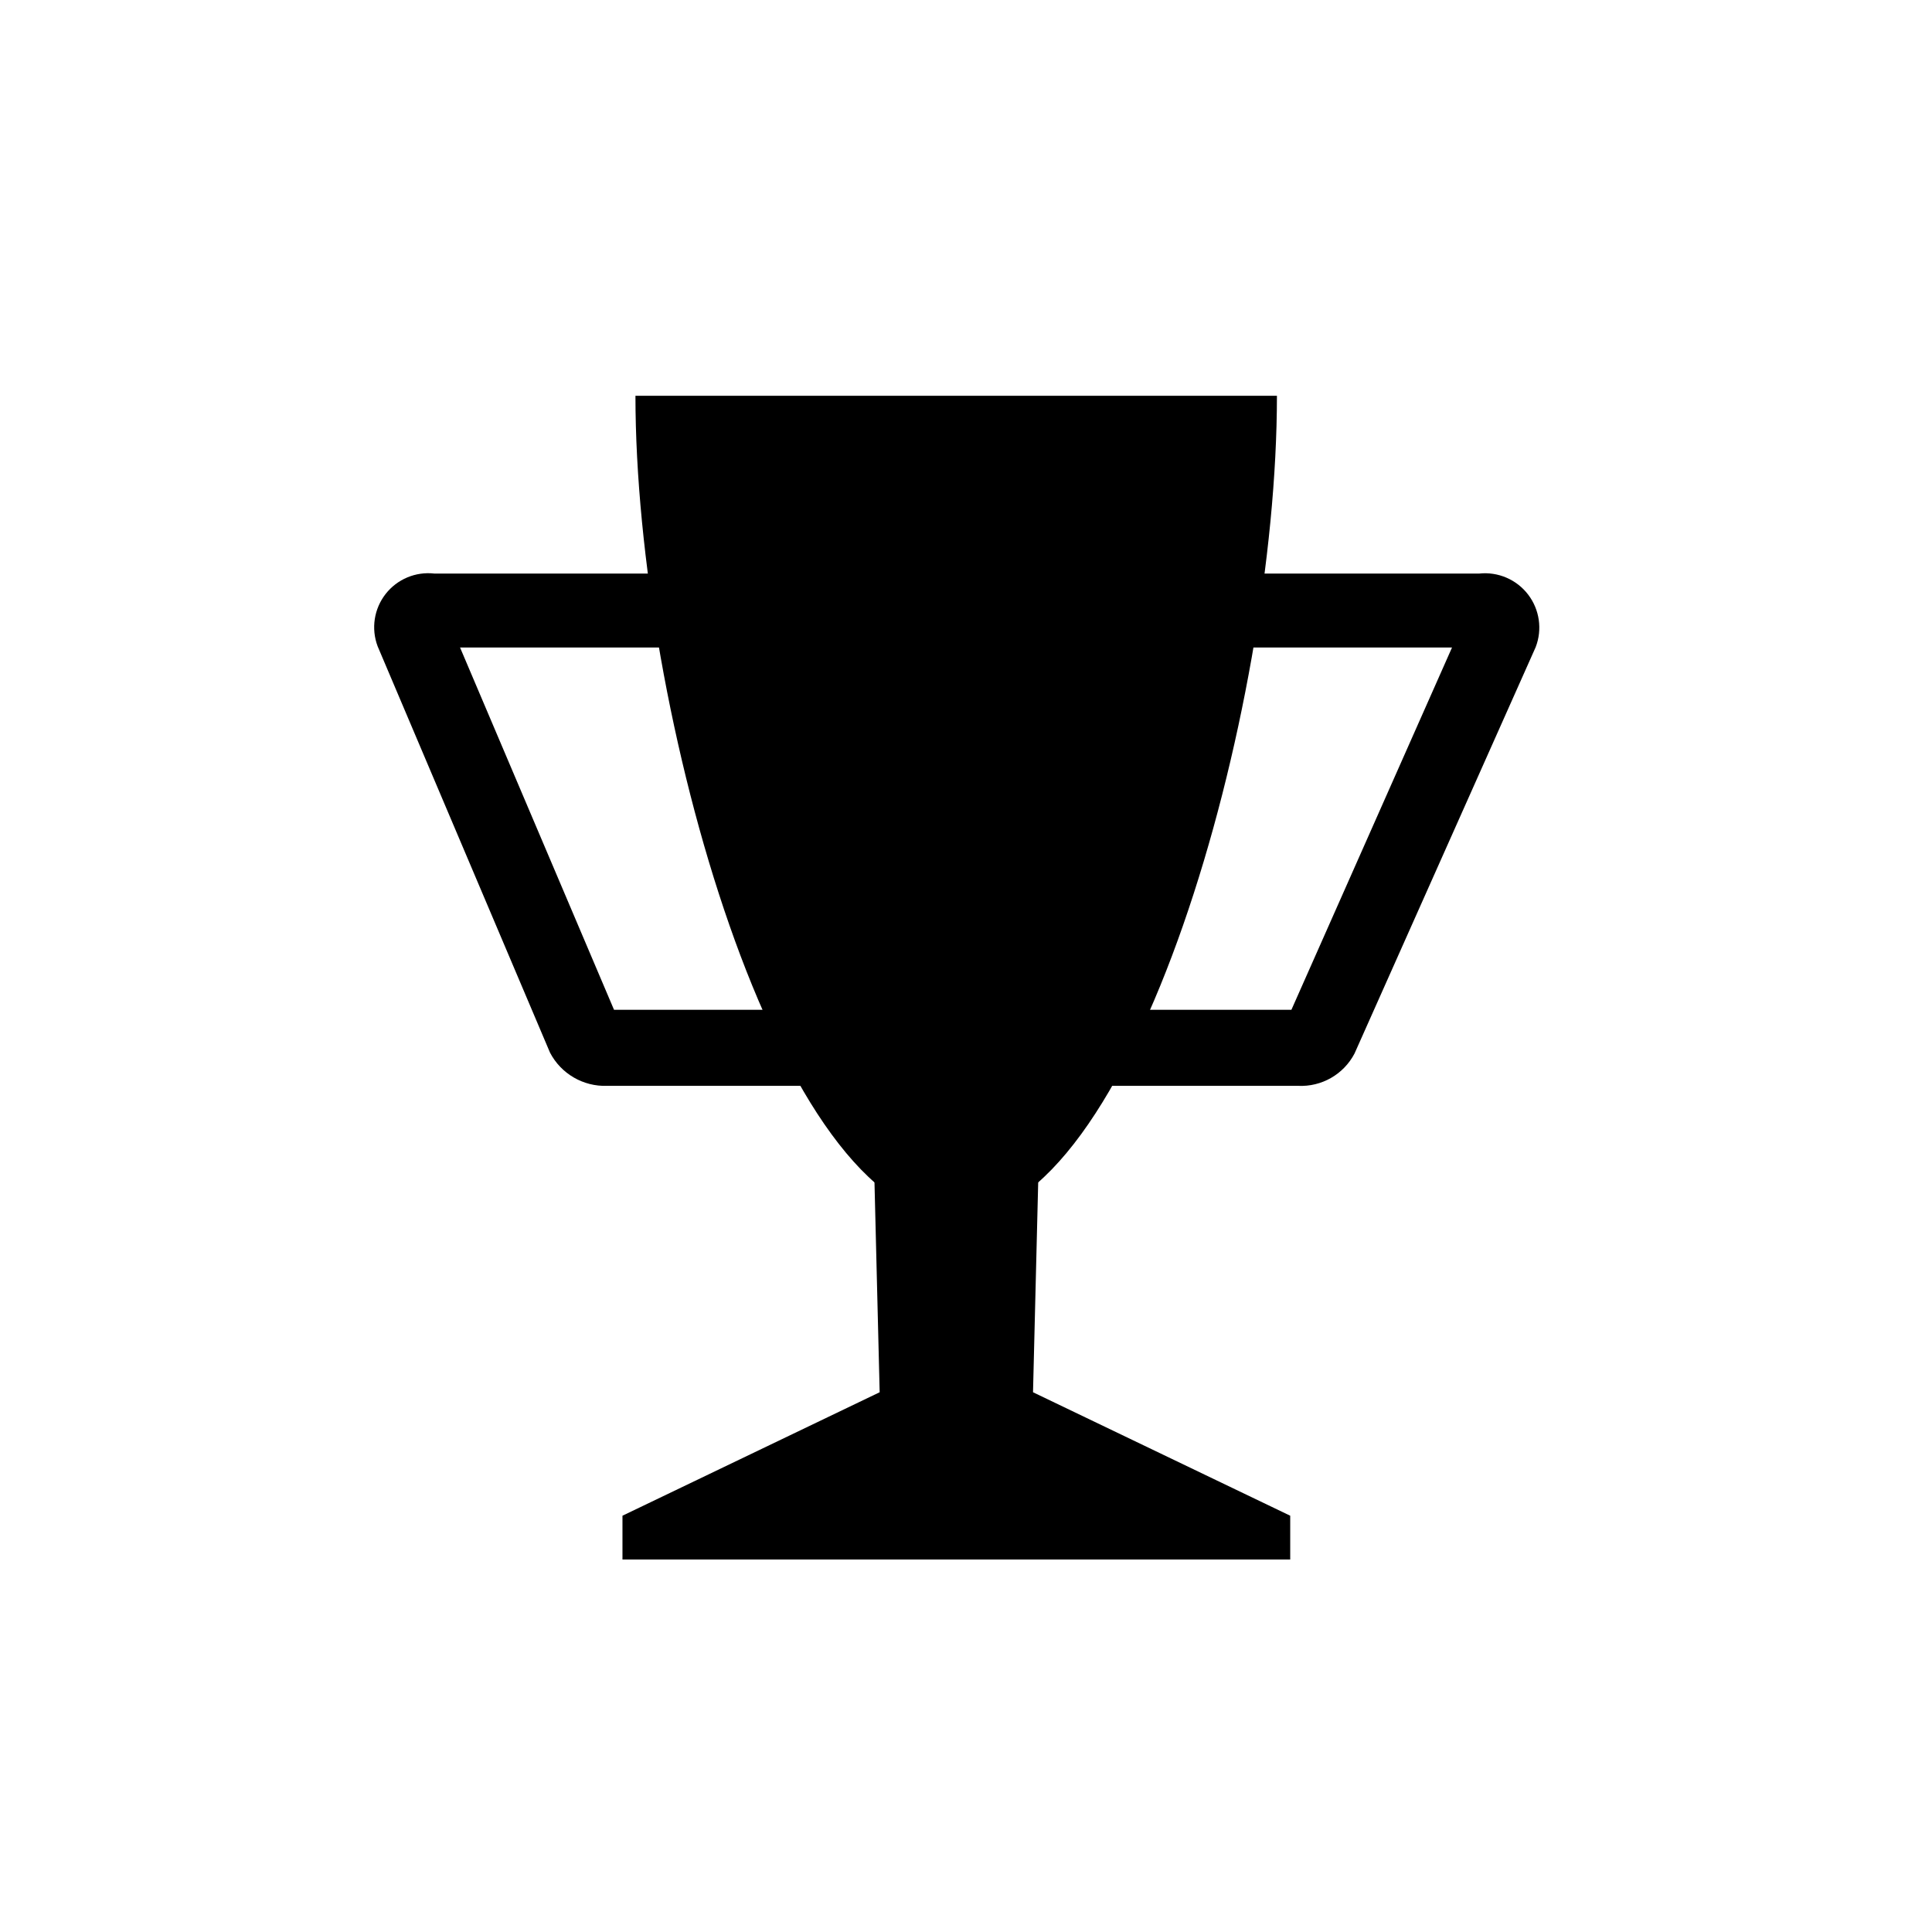
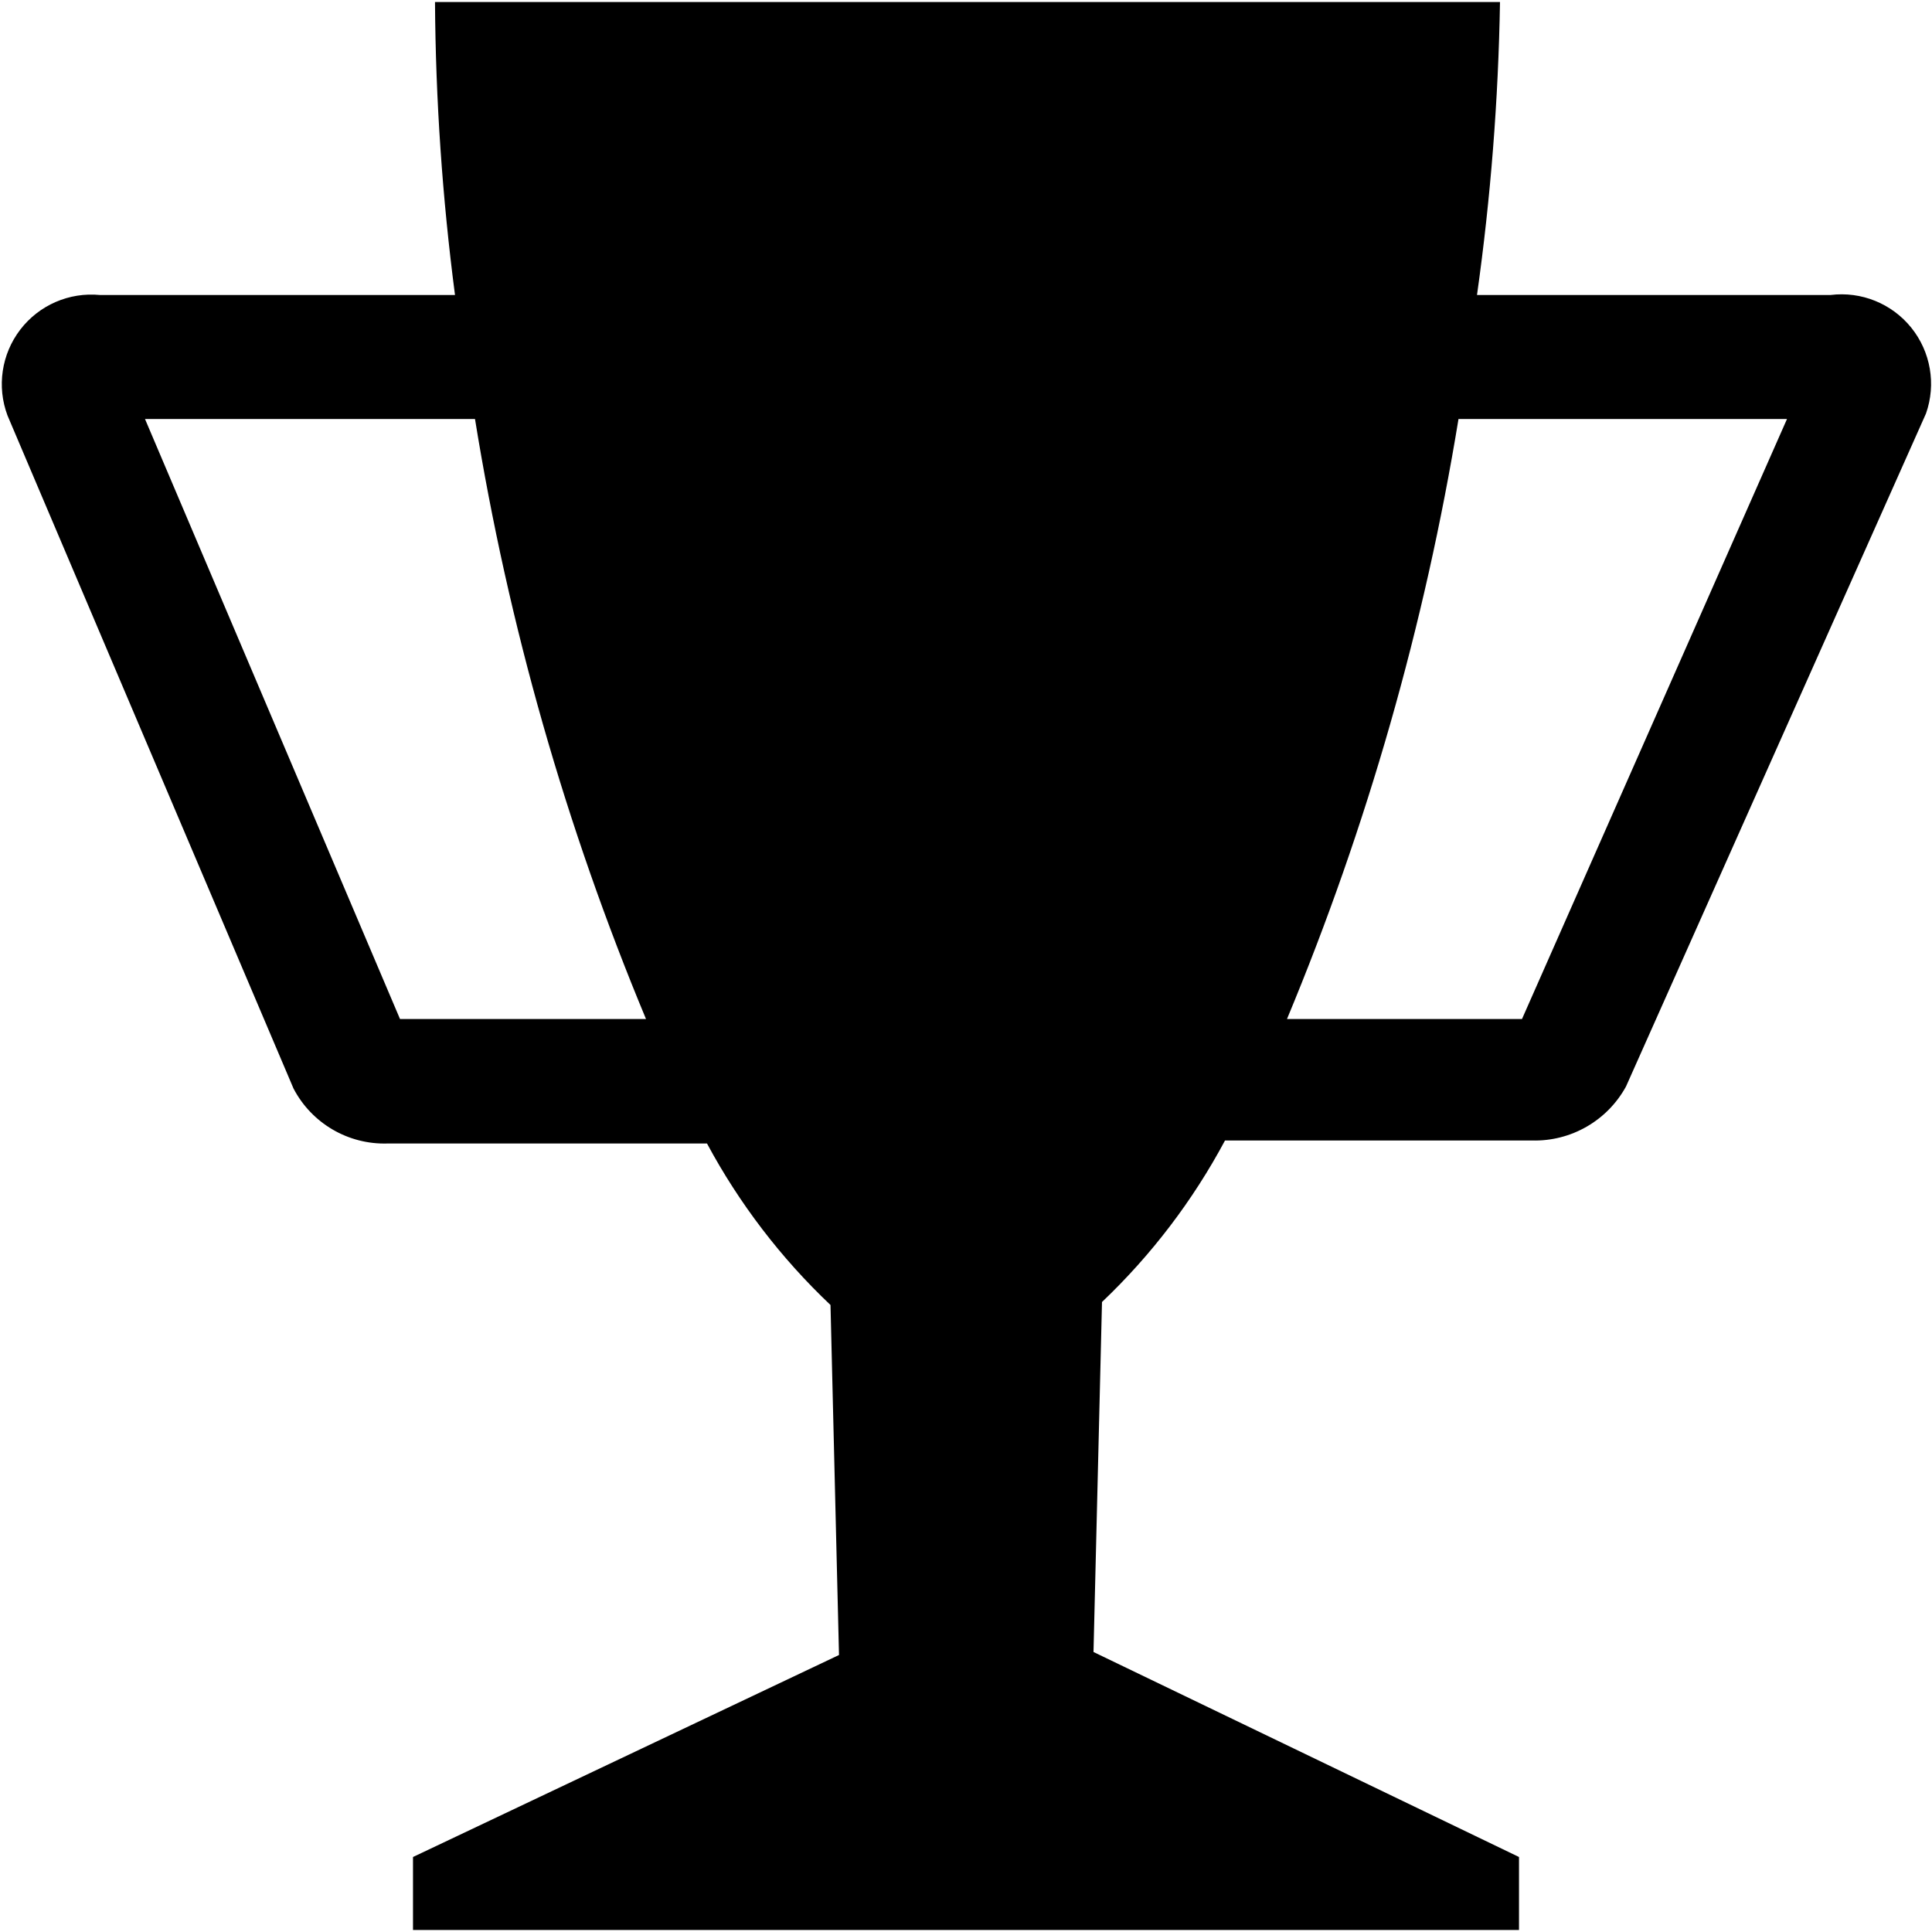
- <svg xmlns="http://www.w3.org/2000/svg" aria-hidden="true" focusable="false" viewBox="0 0 64 64">
-   <path d="M21.05,13.11c0,10.44,4.76,27.25,10.63,27.25S42.3,23.55,42.3,13.11Z" />
-   <polygon points="34.22 46.12 34.52 33.96 31.68 33.96 28.84 33.96 29.14 46.12 20.62 50.21 20.62 51.66 31.68 51.66 42.74 51.66 42.74 50.21 34.22 46.12" />
-   <path d="M48.1,21.45l-5.32,12H20.34l-5.1-12H48.1M49,19H14.39a1.79,1.79,0,0,0-1.88,2.41l5.71,13.46a2.05,2.05,0,0,0,1.89,1.1H43a2,2,0,0,0,1.87-1.07l6-13.46A1.8,1.8,0,0,0,49,19Z" />
+ <svg xmlns="http://www.w3.org/2000/svg" aria-hidden="true" focusable="false" viewBox="0 -0.04 38.64 38.64">
+   <path d="M36.61,5.86H29.54A47.67,47.67,0,0,0,30,0H8.7a47.57,47.57,0,0,0,.4,5.86H2A1.79,1.79,0,0,0,.15,8.27L5.87,21.73a2.05,2.05,0,0,0,1.88,1.1h6.39a12.78,12.78,0,0,0,2.47,3.23l.17,7L8.26,37.1v1.46H30.38V37.1L21.87,33l.17-7a12.76,12.76,0,0,0,2.46-3.23h6.14a2.08,2.08,0,0,0,1.88-1.08l6-13.46A1.79,1.79,0,0,0,36.61,5.86ZM8,20.34l-5.1-12h6.6a53.29,53.29,0,0,0,3.42,12Zm22.44,0H25.74a53.81,53.81,0,0,0,3.43-12h6.57Z" />
</svg>
